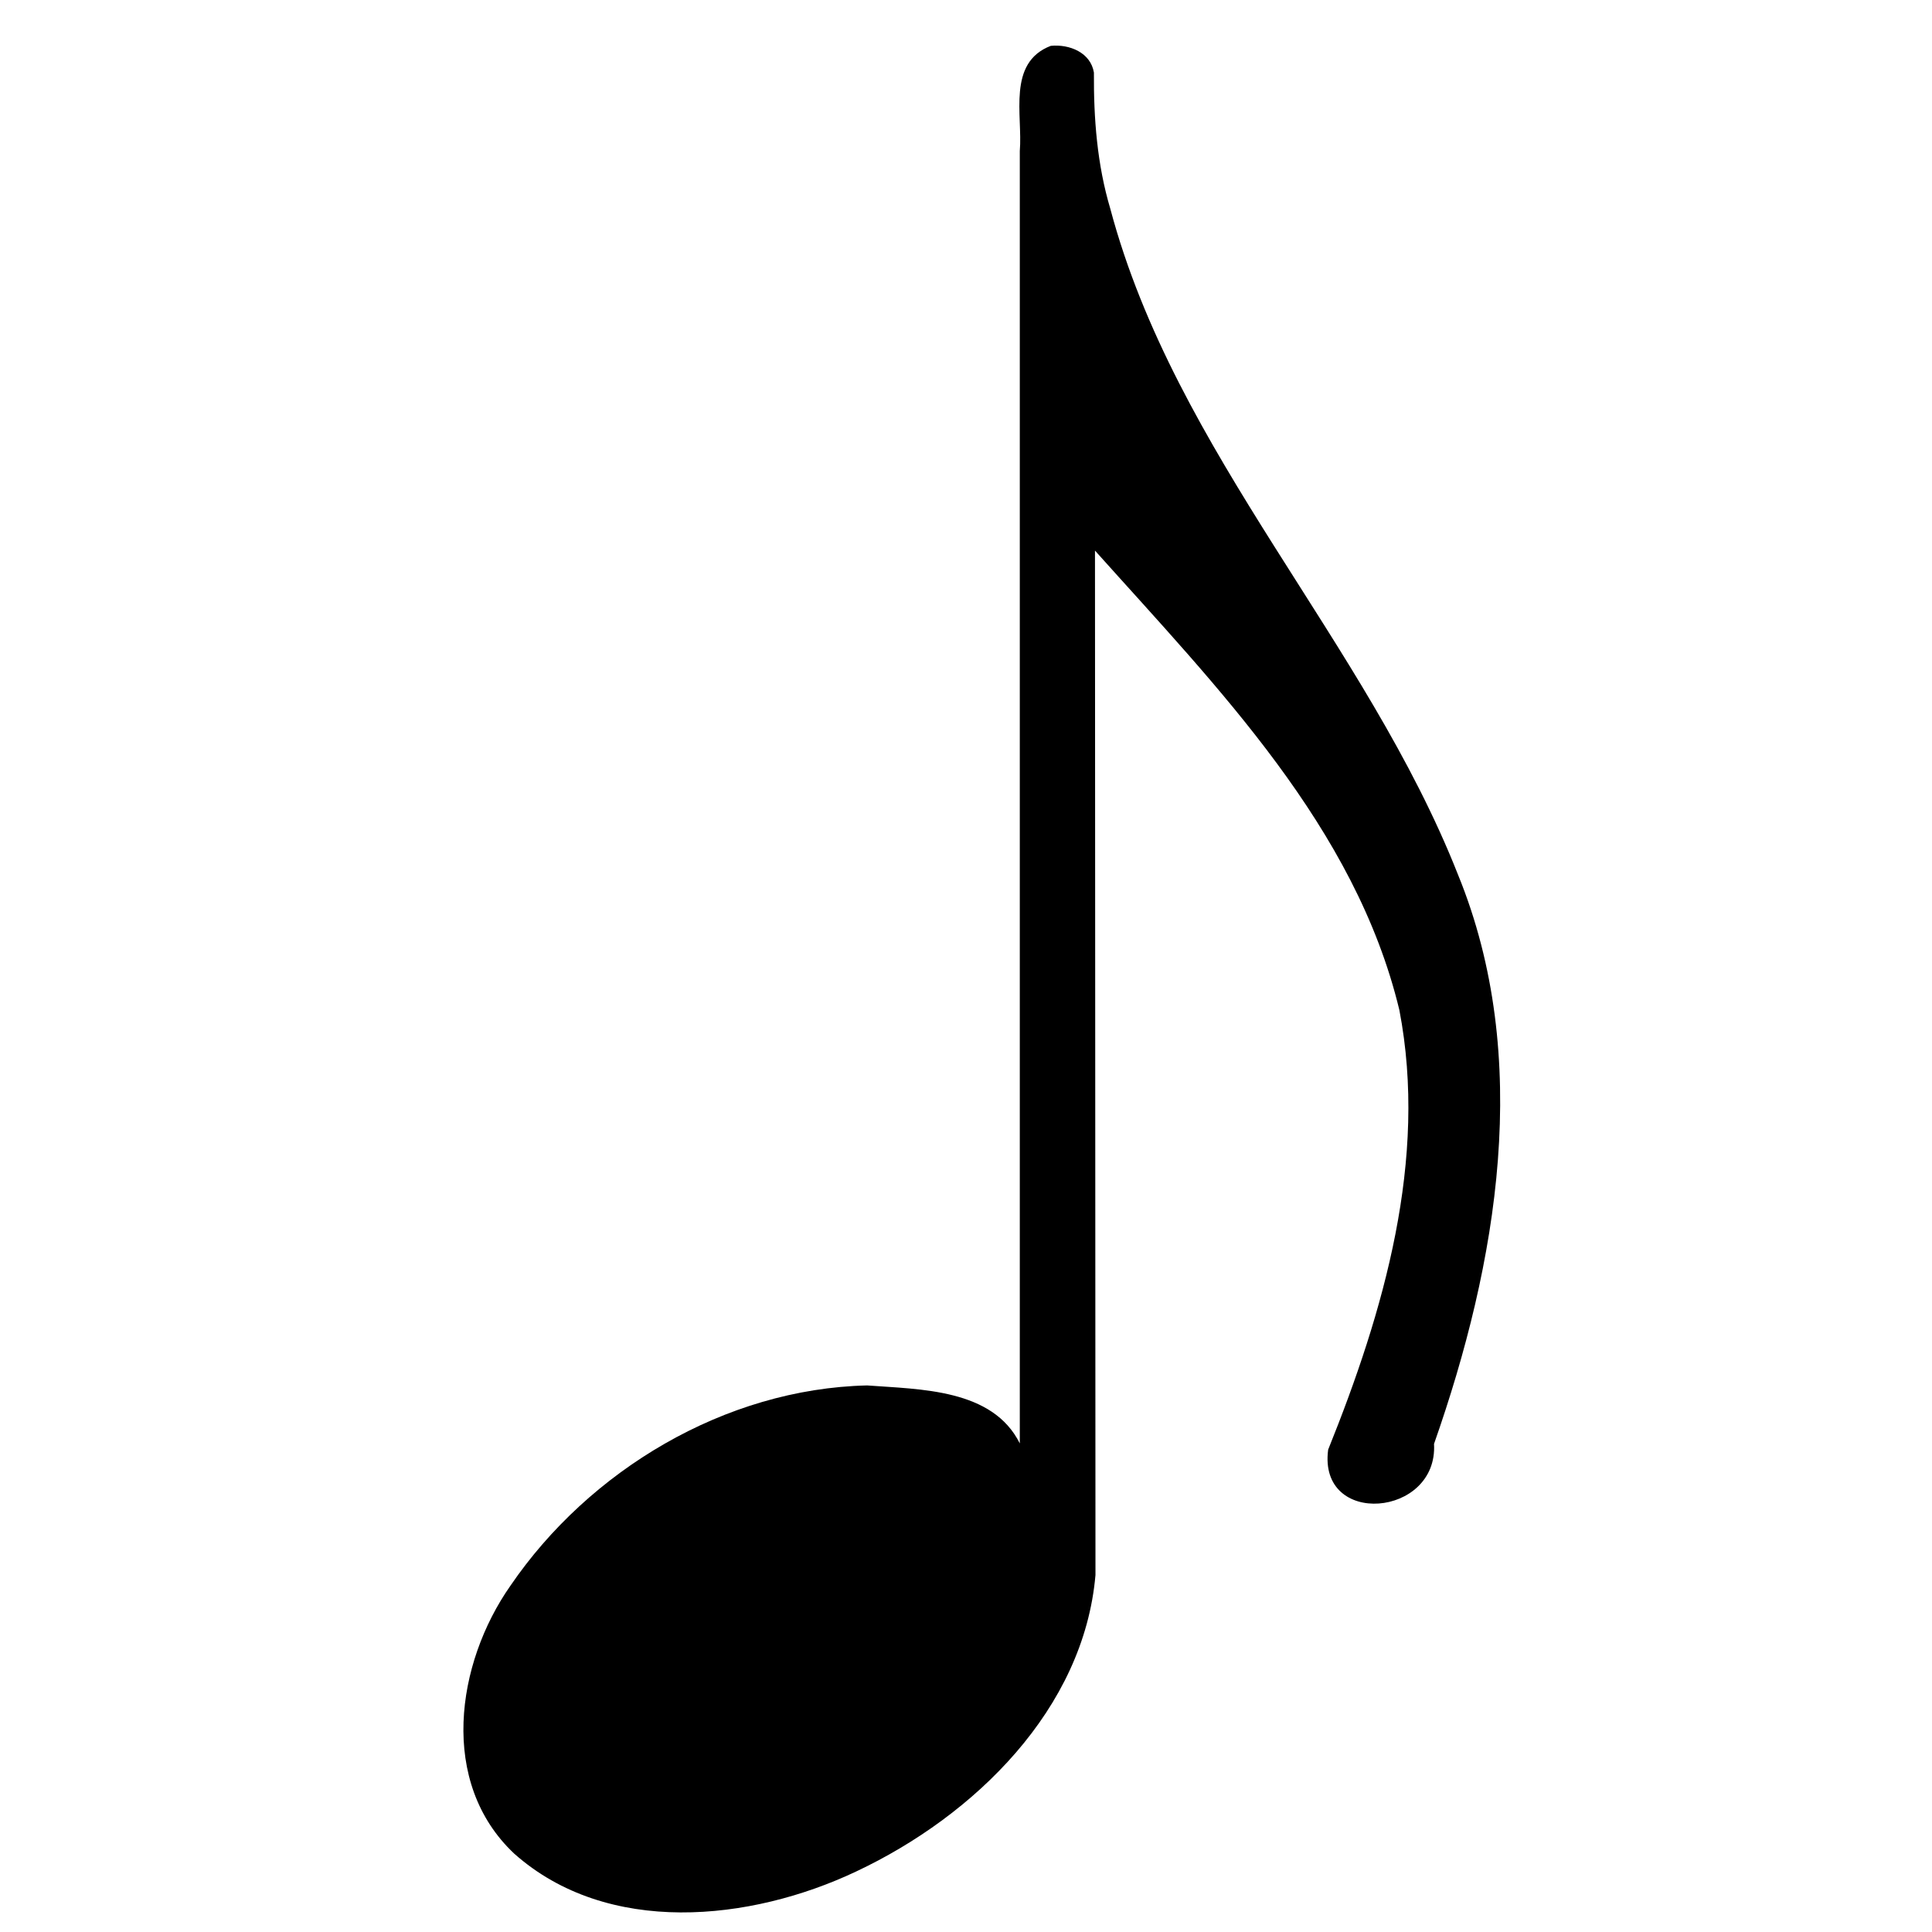
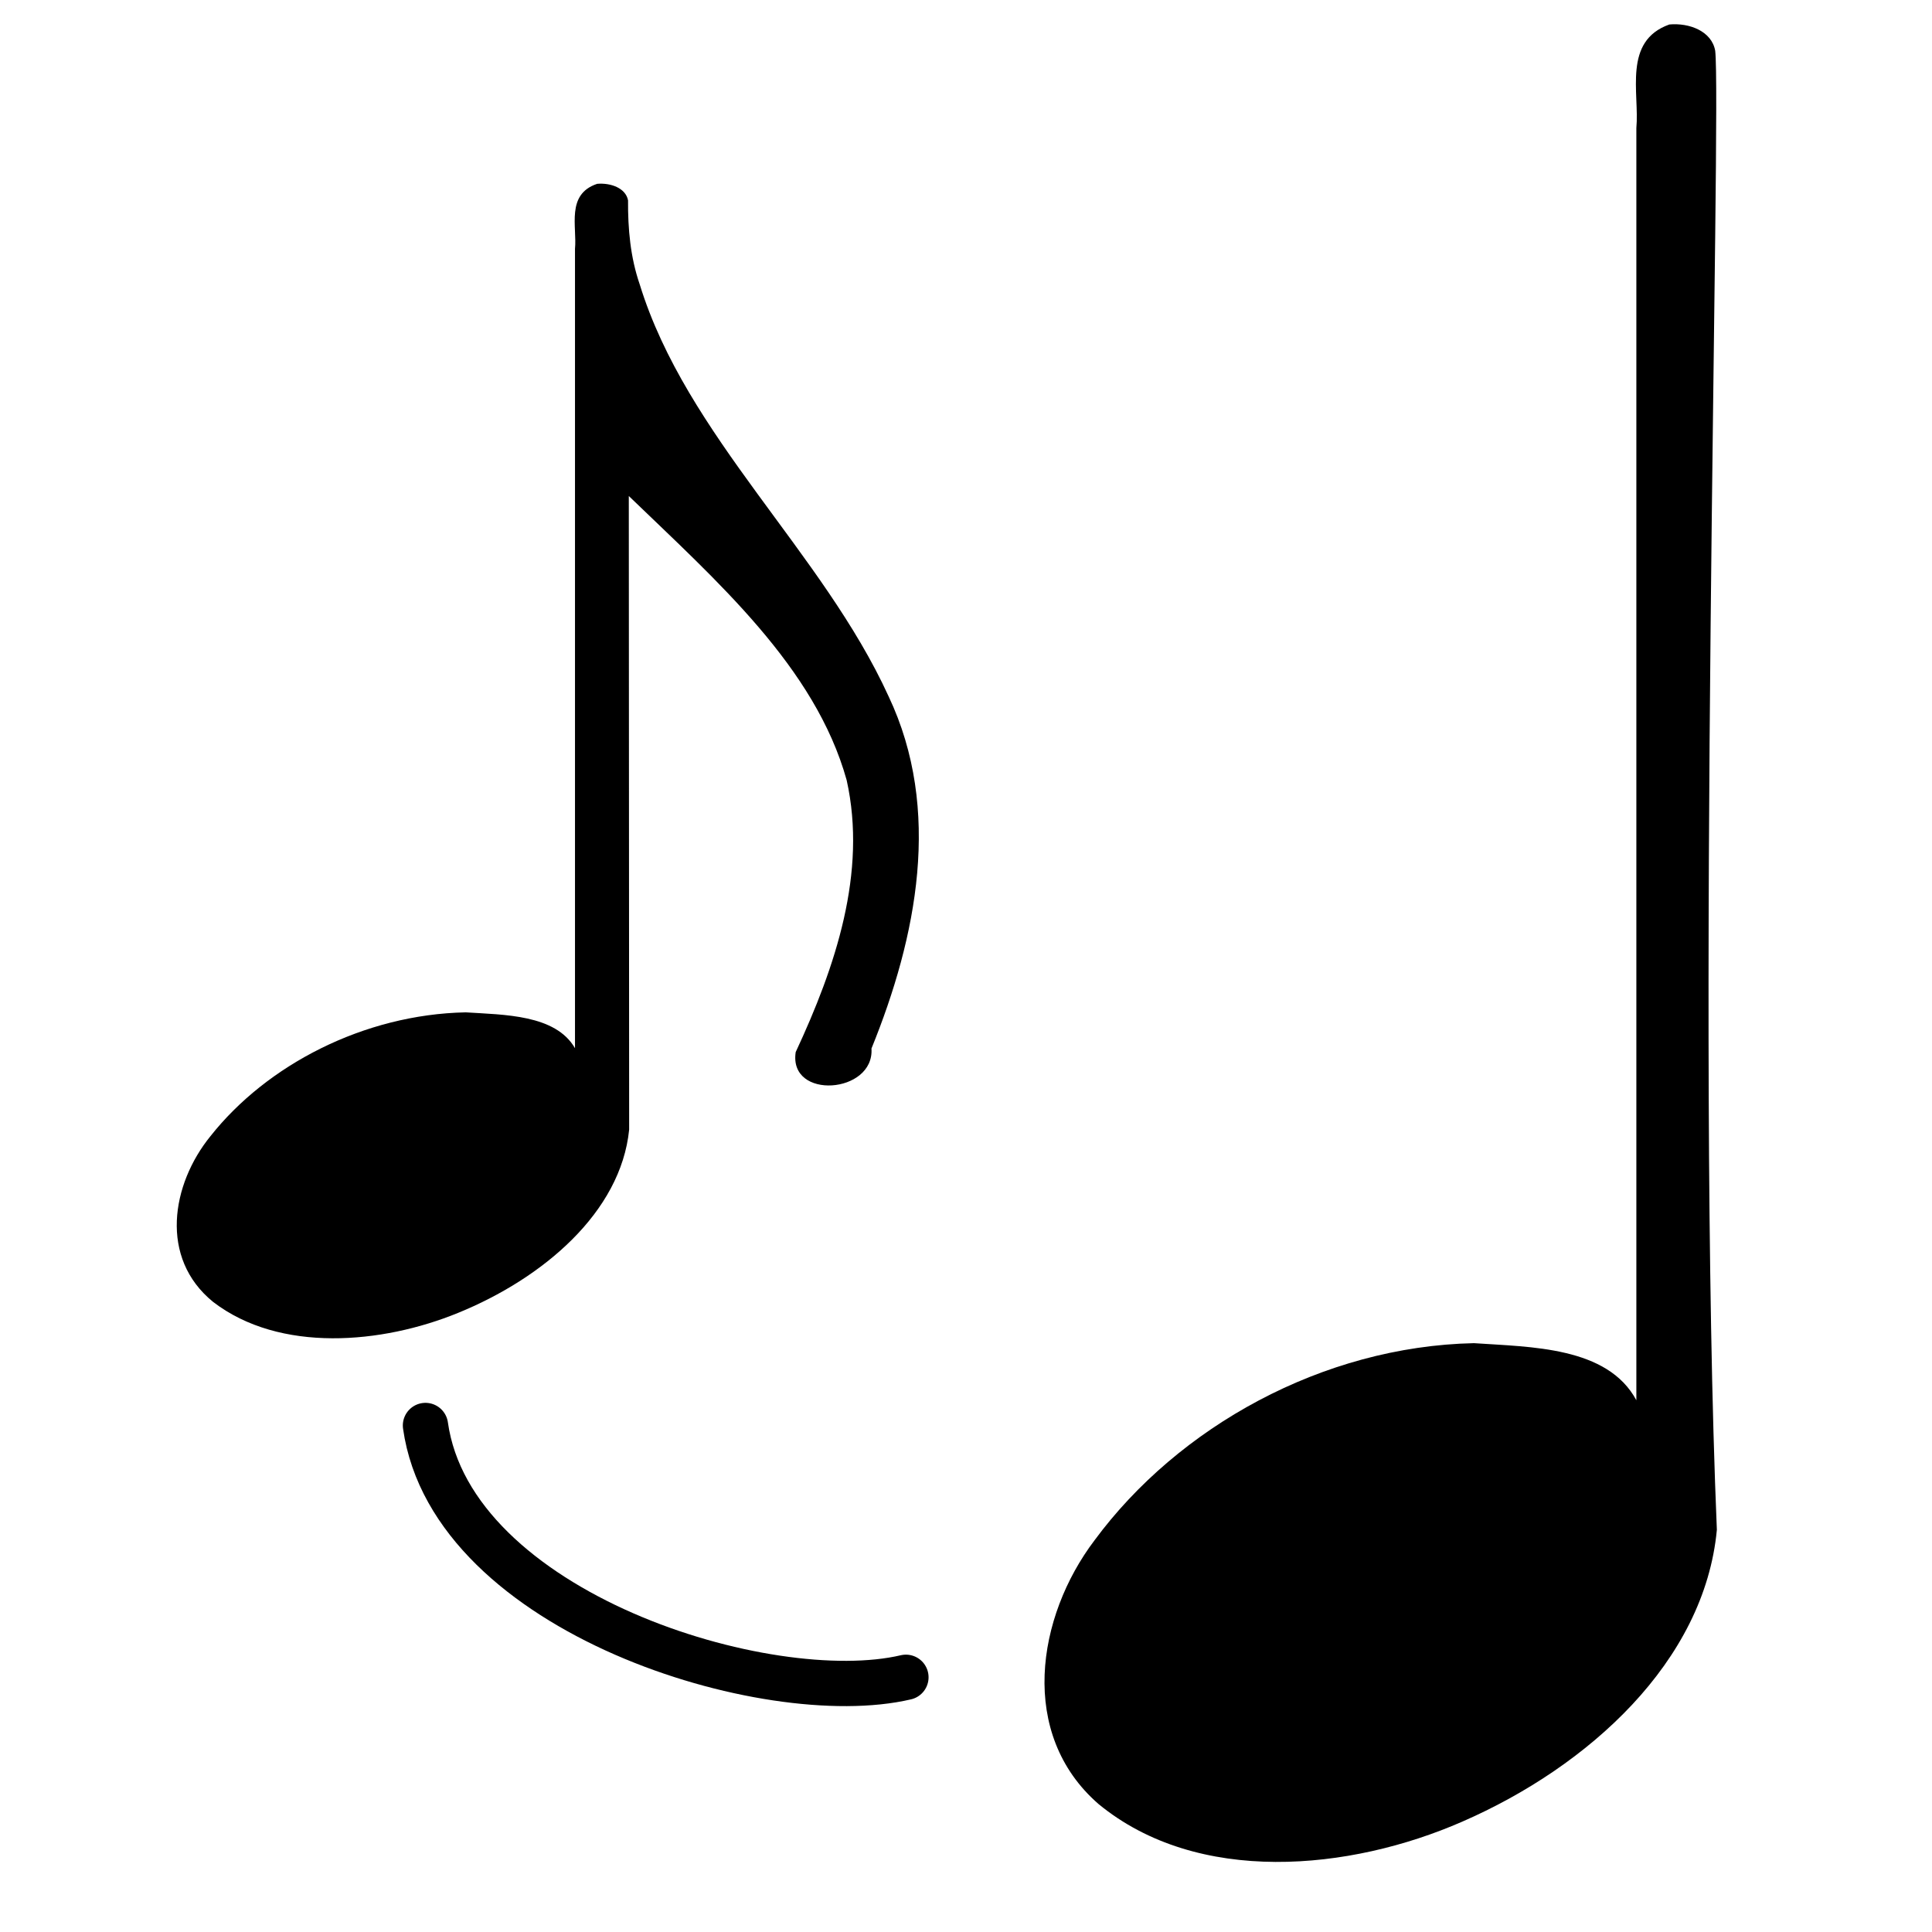
- <svg xmlns="http://www.w3.org/2000/svg" viewBox="-1 -200 1000 1000" id="svg34224" width="128" height="128" version="1.0">
-   <defs id="defs7" />
-   <g id="g8293" transform="matrix(6.055896,0,0,5.941554,-53.6247,-5180.109)">
-     <path style="fill:#000000;fill-opacity:1" d="M 98.498,842.177 C 94.752,843.648 96.111,848.215 95.852,851.344 C 95.852,888.872 95.852,926.399 95.852,963.927 C 93.529,959.167 87.367,959.223 82.802,958.875 C 70.626,959.159 59.033,966.299 52.323,976.313 C 47.651,983.098 46.183,993.472 52.636,999.659 C 60.61,1006.885 72.827,1005.579 81.874,1001.214 C 91.997,996.356 101.327,987.062 102.32,975.392 C 102.306,945.644 102.292,915.896 102.278,886.148 C 112.765,898.093 124.531,910.234 128.294,926.175 C 130.749,939.179 126.967,952.433 122.208,964.469 C 121.323,971.259 131.616,970.359 131.256,963.969 C 136.682,948.217 139.7,930.329 133.307,914.383 C 125.427,894.021 109.174,877.736 103.586,856.361 C 102.458,852.499 102.163,848.499 102.187,844.506 C 101.91,842.766 100.106,842.014 98.498,842.177 z " id="path37431" />
+ <svg xmlns="http://www.w3.org/2000/svg" version="1.0" width="128" height="128" viewBox="-1 -200 1000 1000" id="svg34224">
+   <defs id="defs7">
+     </defs>
+   <g transform="matrix(4.334457,0,0,3.674771,-118.853,-3199.656)" id="g8293">
+     <path d="m 98.498,842.177 c -3.746,1.471 -2.386,6.038 -2.646,9.167 0,37.528 0,75.055 0,112.583 -2.323,-4.76 -8.485,-4.704 -13.05,-5.052 -12.176,0.285 -23.769,7.424 -30.479,17.438 -4.672,6.785 -6.14,17.16 0.314,23.346 7.974,7.226 20.191,5.92 29.238,1.555 10.123,-4.858 19.452,-14.152 20.445,-25.822 -0.014,-29.748 -0.028,-59.496 -0.042,-89.244 10.488,11.946 22.254,24.087 26.017,40.027 2.454,13.004 -1.327,26.258 -6.086,38.294 -0.885,6.789 9.408,5.89 9.048,-0.5 5.426,-15.752 8.445,-33.64 2.051,-49.586 -7.88,-20.362 -24.133,-36.647 -29.721,-58.023 -1.128,-3.862 -1.422,-7.861 -1.399,-11.855 -0.277,-1.74 -2.08,-2.492 -3.689,-2.329 z" style="fill:#000000;fill-opacity:1" id="path37431" />
  </g>
+   <g transform="matrix(6.441999,0,0,5.848762,228.4987,-5113.013)" id="g8293-5">
+     <path d="m 98.498,842.177 c -3.746,1.471 -2.386,6.038 -2.646,9.167 0,37.528 0,75.055 0,112.583 -2.323,-4.76 -8.485,-4.704 -13.05,-5.052 -12.176,0.285 -23.769,7.424 -30.479,17.438 -4.672,6.785 -6.14,17.16 0.314,23.346 7.974,7.226 20.191,5.92 29.238,1.555 10.123,-4.858 19.452,-14.152 20.445,-25.822 -1.668,-43.723 0.376,-126.001 -0.133,-130.887 -0.277,-1.74 -2.08,-2.492 -3.689,-2.329 z" style="fill:#000000;fill-opacity:1" id="path37431-4" />
+   </g>
+   <path style="fill:none;stroke:#000000;stroke-width:3;stroke-linecap:round;stroke-linejoin:miter;stroke-opacity:1;stroke-miterlimit:4;stroke-dasharray:none" d="m 28.188,94.442 c 1.755,12.425 22.695,18.832 31.832,16.683" id="path2842" transform="matrix(7.8125,0,0,7.8125,-1,-200)" />
</svg>
